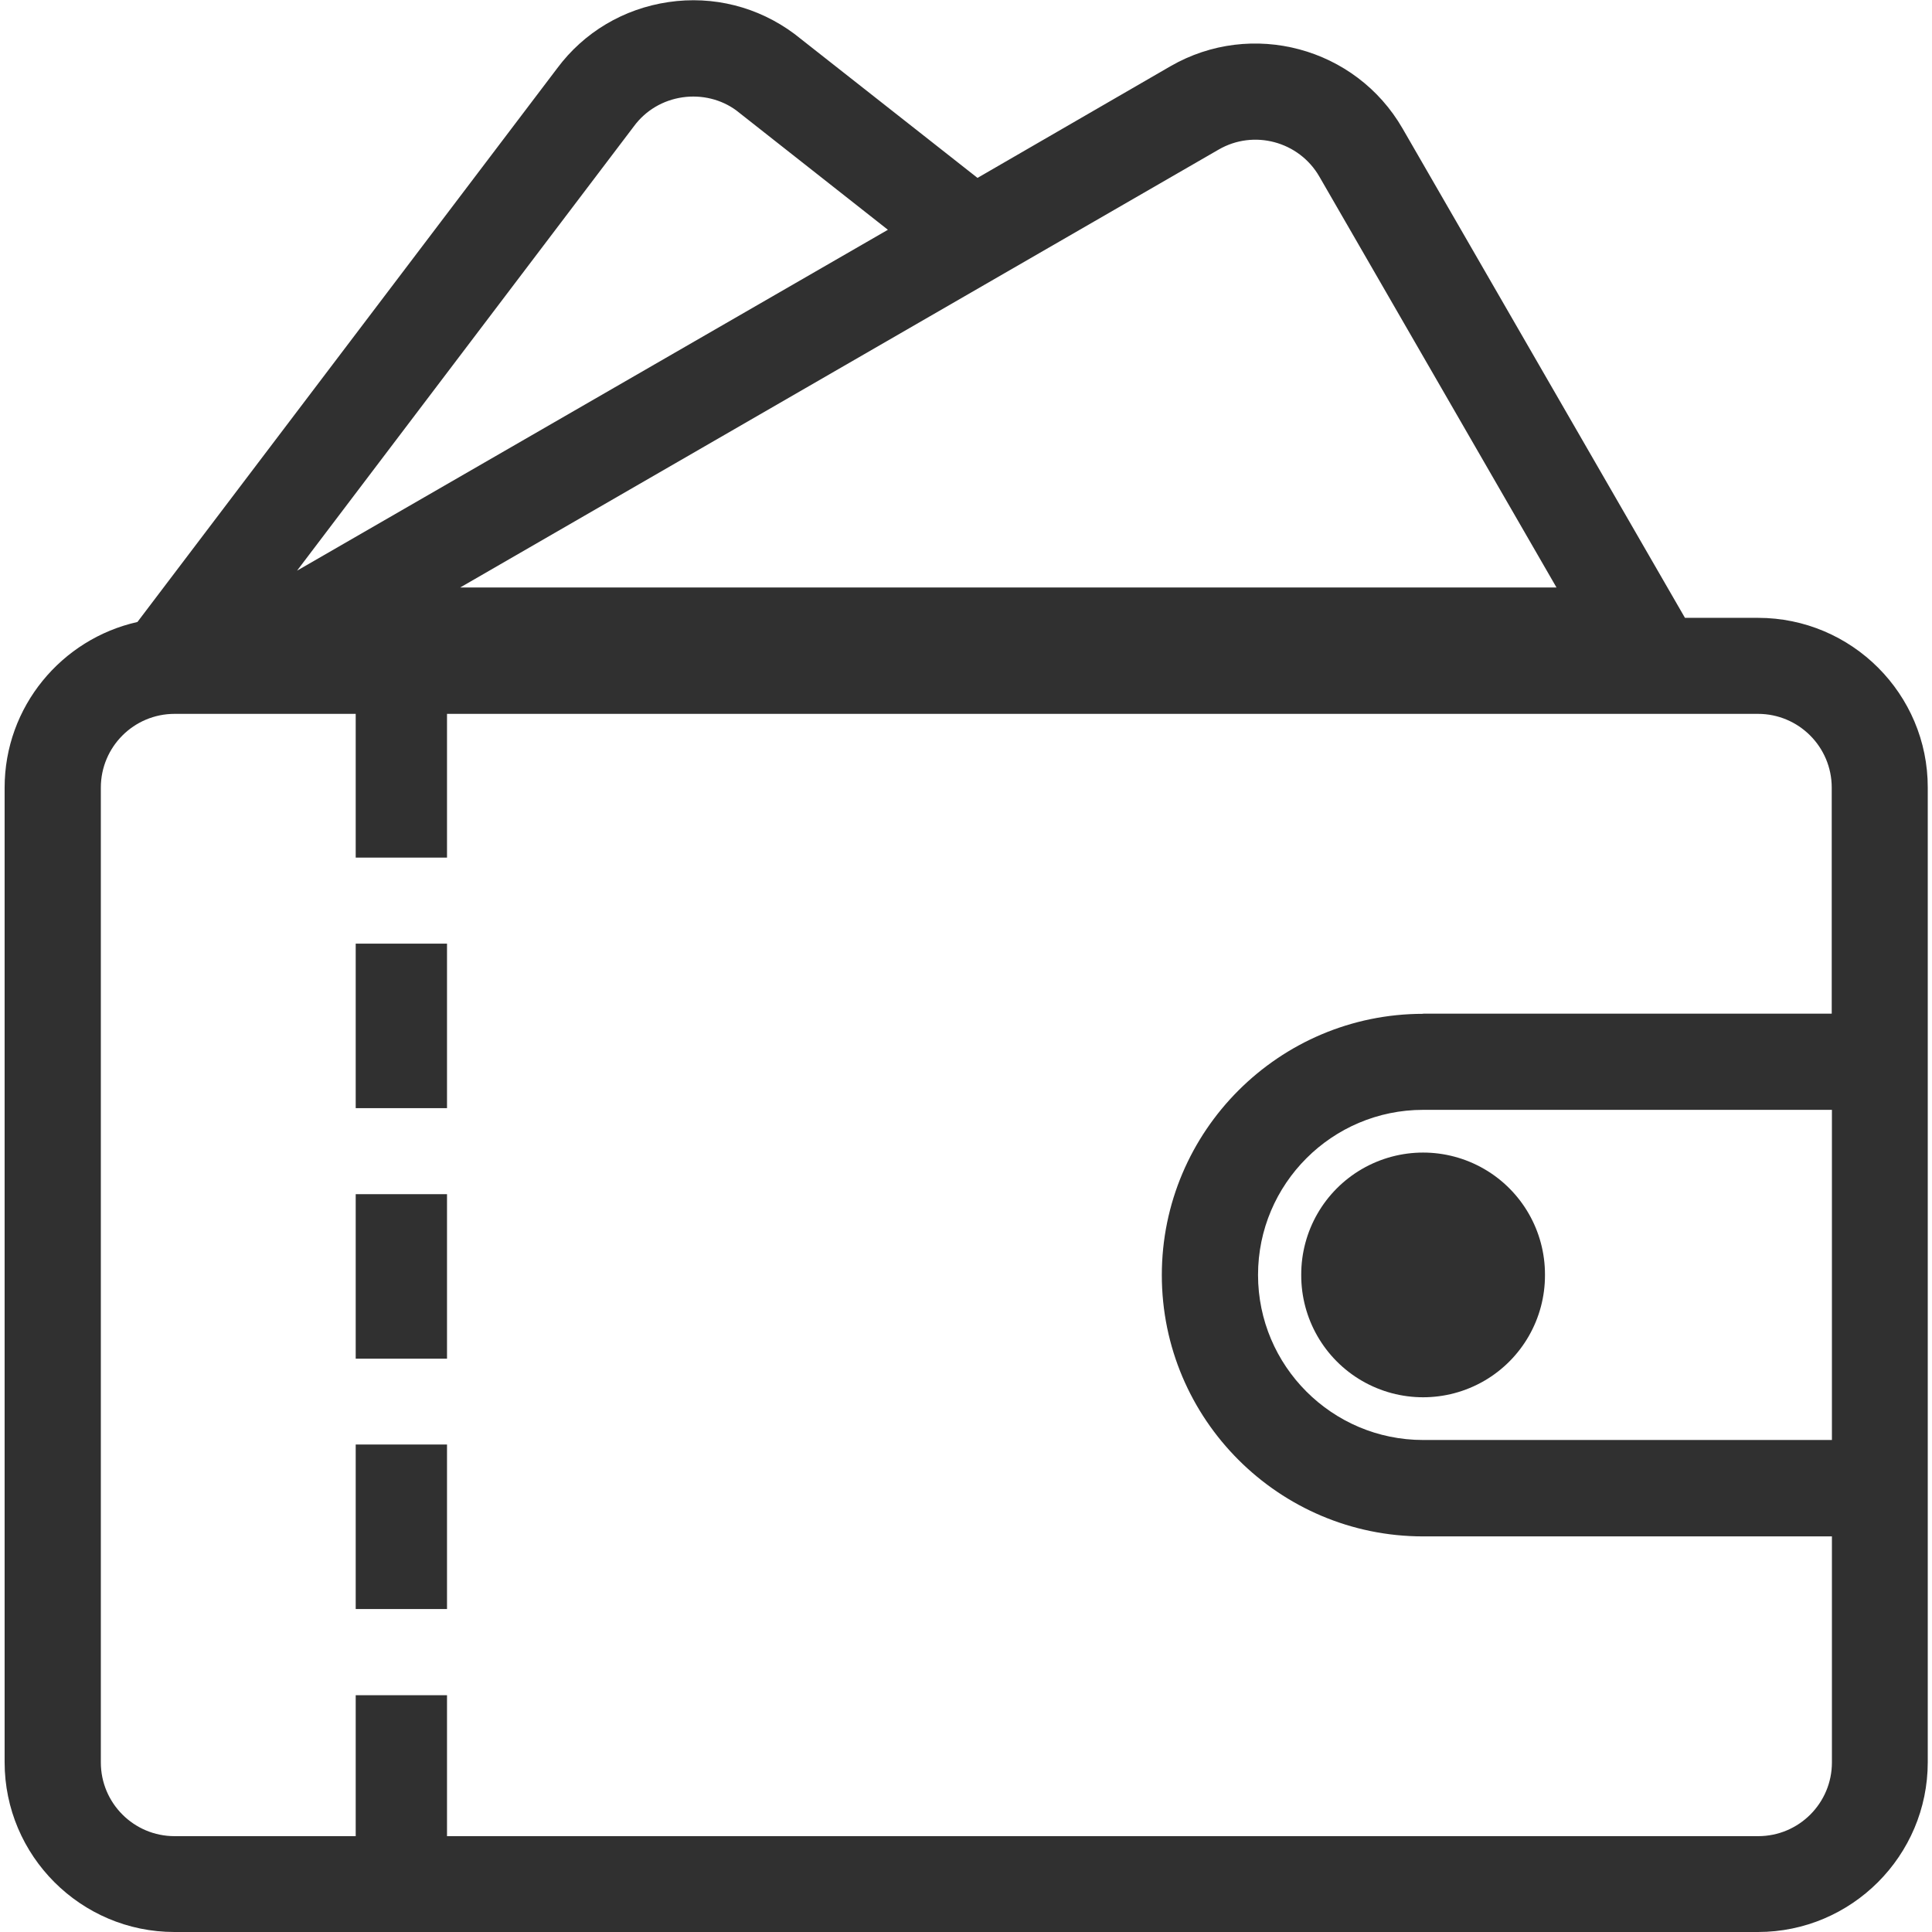
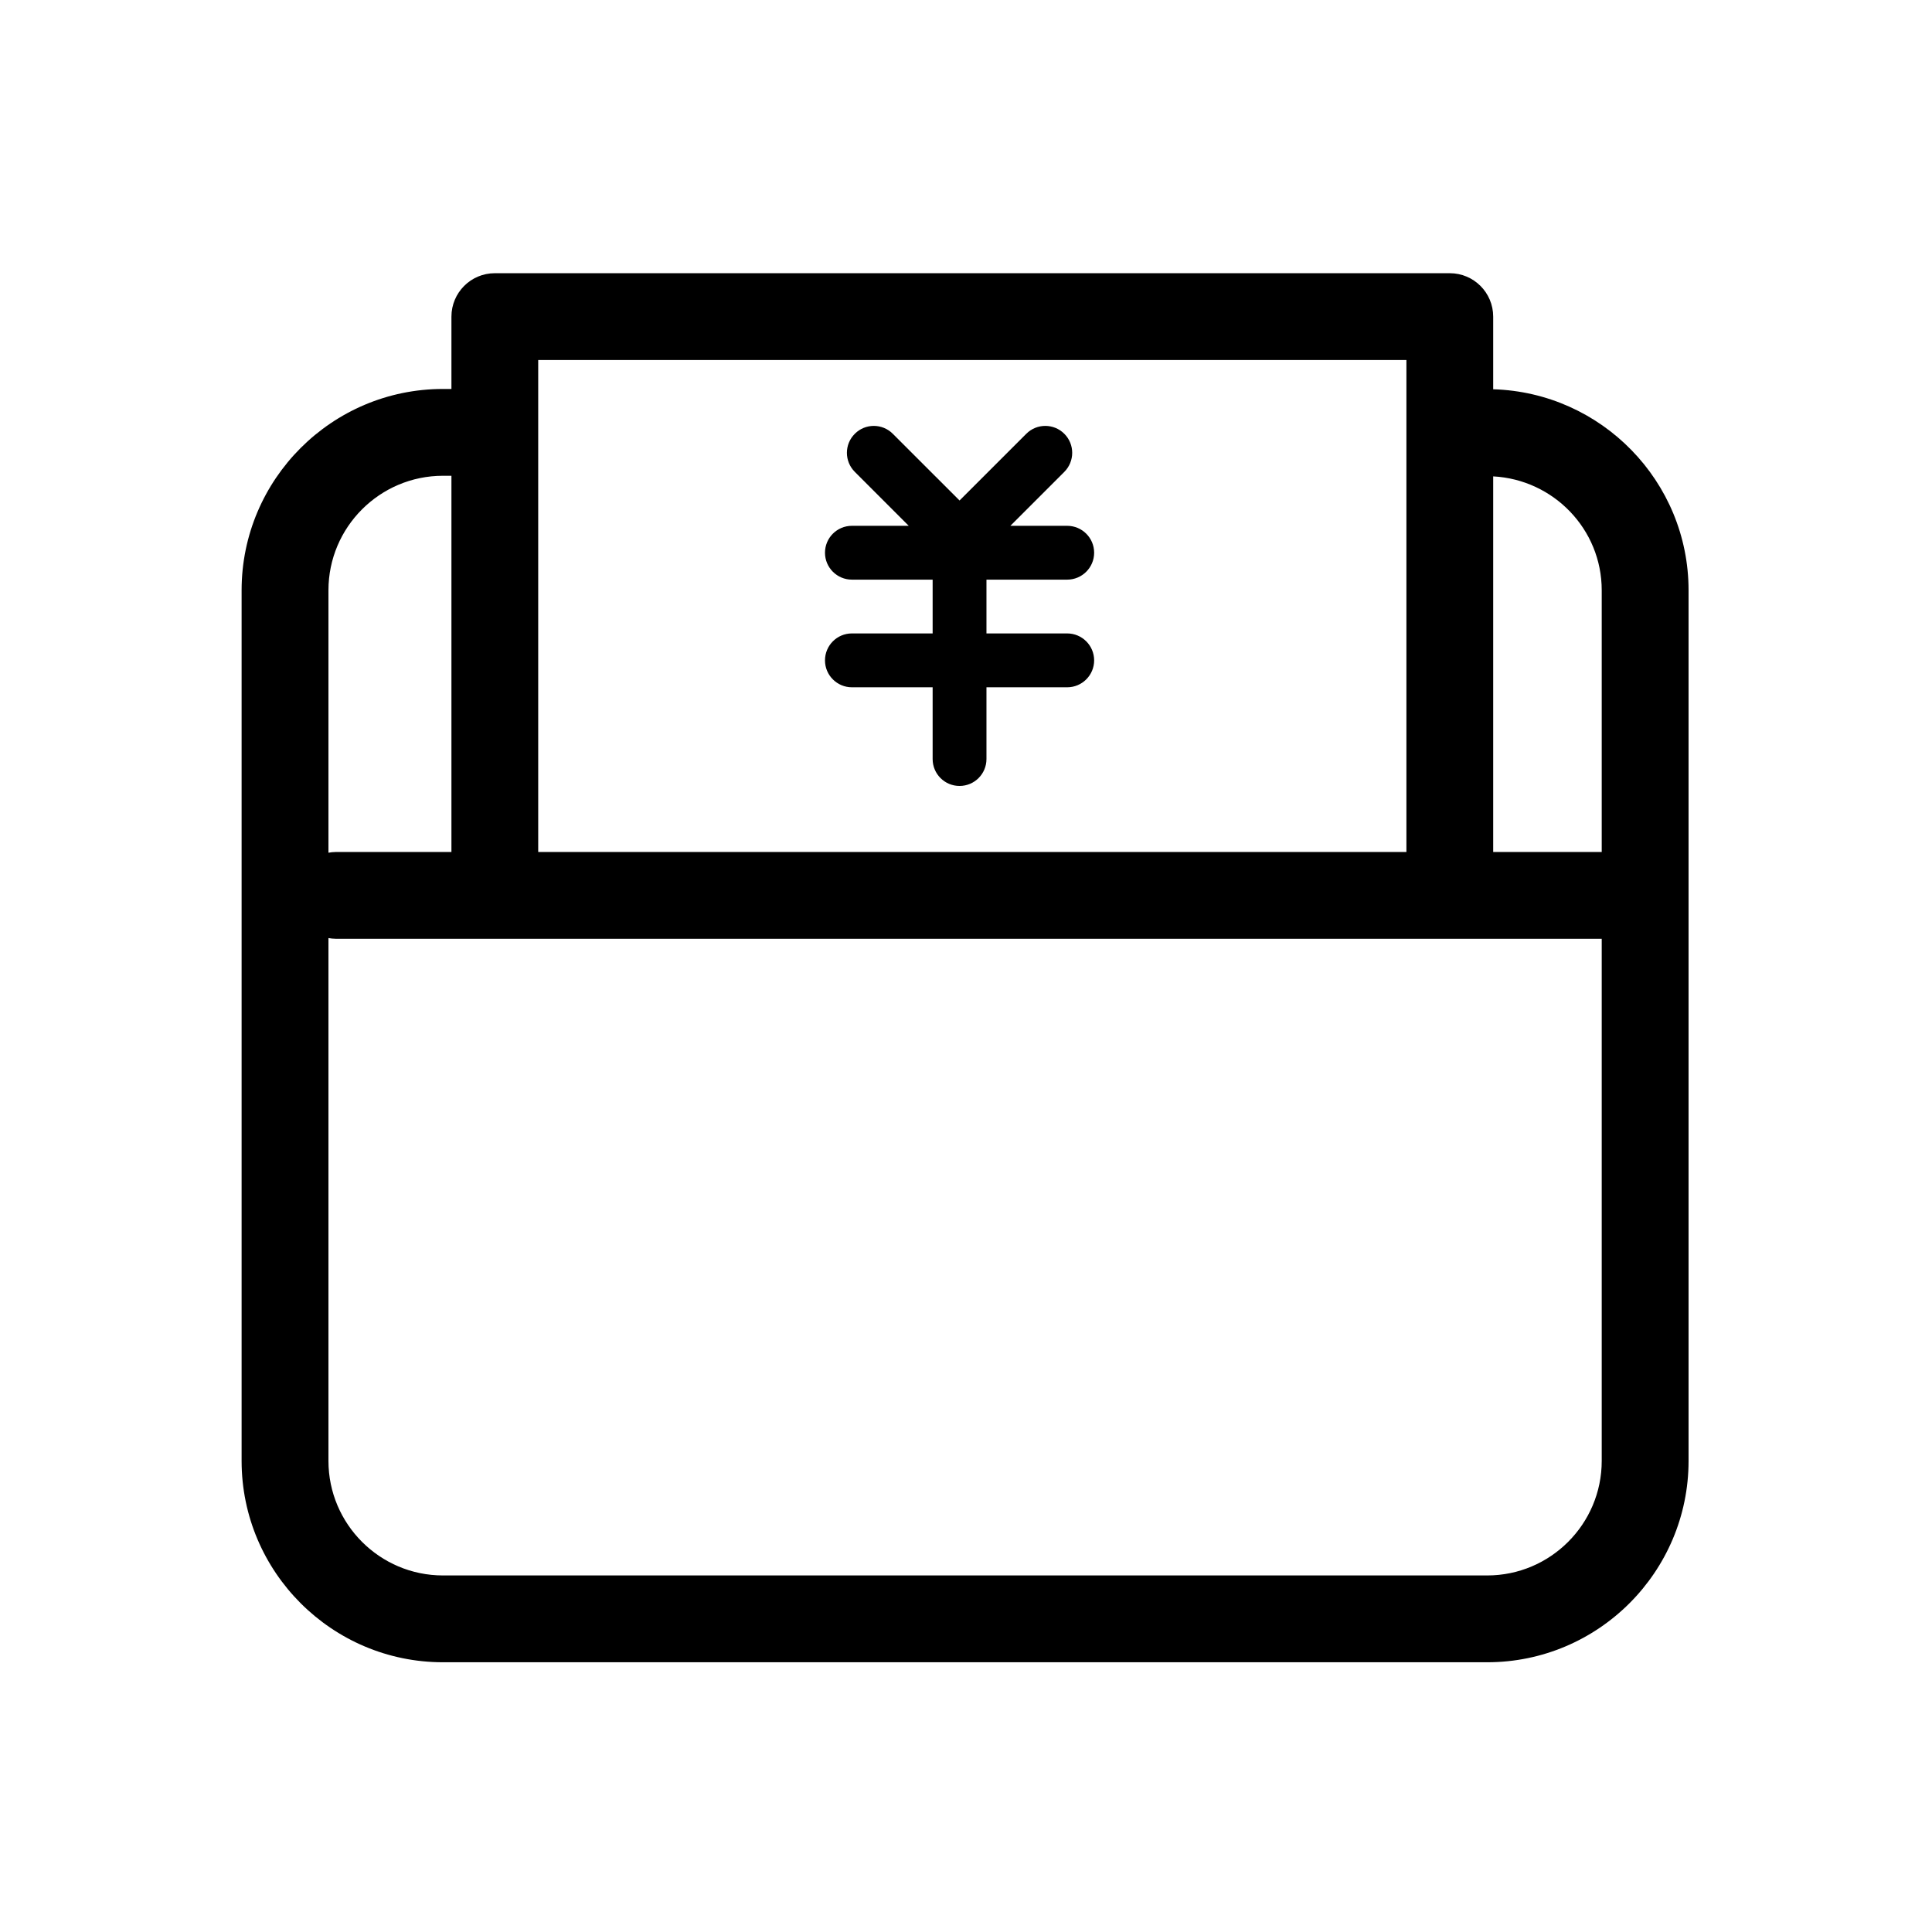
- <svg xmlns="http://www.w3.org/2000/svg" t="1599745238928" class="icon" viewBox="0 0 1024 1024" version="1.1" p-id="2799" width="200" height="200">
+ <svg xmlns="http://www.w3.org/2000/svg" t="1591509039123" class="icon" viewBox="0 0 1024 1024" version="1.1" p-id="4525" width="200" height="200">
  <defs>
    <style type="text/css" />
  </defs>
-   <path d="M931.759 327.468h-38.696L743.377 68.093c-24.798-42.996-79.992-57.794-122.988-32.997L518.099 94.291l-96.991-76.293C401.811 3.6 378.013-2.4 354.315 1.1c-23.798 3.5-44.796 15.998-58.994 35.097L72.843 329.668c-40.196 8.999-70.393 44.896-70.393 87.791v516.55c0 49.595 40.396 89.991 89.991 89.991h839.318c49.595 0 89.991-40.396 89.991-89.991V417.459c0.1-49.595-40.296-89.991-89.991-89.991zM645.887 79.292c18.598-10.799 42.596-4.4 53.395 14.299L824.969 311.37H243.926l401.961-232.077zM336.017 66.893c6.199-8.399 15.398-13.799 25.697-15.299 10.299-1.5 20.598 1.1 28.497 6.899l80.392 63.294-313.169 180.682L336.017 66.893z m634.838 696.332H754.276c-48.295 0-87.491-39.296-87.491-87.491 0-48.295 39.296-87.491 87.491-87.491H970.955v174.983zM754.276 537.348c-76.293 0-138.486 62.094-138.486 138.486s62.094 138.486 138.486 138.486H970.955v119.788c0 21.598-17.498 39.096-39.096 39.096h-694.932v-74.693h-48.395v74.693h-95.991c-21.598 0-39.096-17.498-39.096-39.096V417.459c0-21.598 17.498-39.096 39.096-39.096h95.991v76.193h48.395v-76.193h694.832c21.598 0 39.096 17.498 39.096 39.096v119.788H754.276z" fill="#303030" p-id="2800" />
-   <path d="M188.532 500.151h48.395v87.191h-48.395zM188.532 632.938h48.395v87.191h-48.395zM188.532 765.625h48.395v87.191h-48.395z" fill="#303030" p-id="2801" />
-   <path d="M754.276 675.734m-64.594 0a64.594 64.594 0 1 0 129.187 0 64.594 64.594 0 1 0-129.187 0Z" fill="#303030" p-id="2802" />
+   <path d="M791.423 206.318l0-38.496c0-12.706-10.291-23.016-22.998-23.016L262.266 144.806c-12.706 0-22.998 10.309-22.998 23.016l0 38.335-4.492 0c-58.845 0-106.72 47.874-106.72 106.701l0 461.455c0 58.844 47.874 106.719 106.72 106.719l553.481 0c58.826 0 106.718-47.874 106.718-106.719L894.974 312.858C894.975 255.105 848.801 208.019 791.423 206.318zM848.945 312.858l0 138.719-57.521 0L791.423 252.493C823.387 254.192 848.945 280.483 848.945 312.858zM285.263 190.819l460.165 0L745.429 451.578 285.263 451.578 285.263 190.819zM234.776 252.17l4.492 0L239.268 451.578l-61.351 0c-1.324 0-2.578 0.162-3.83 0.376L174.086 312.858C174.087 279.409 201.309 252.17 234.776 252.17zM788.257 835.019 234.776 835.019c-33.467 0-60.688-27.239-60.688-60.706L174.087 497.197c1.253 0.215 2.506 0.376 3.83 0.376l84.348 0 506.161 0 80.519 0 0 276.741C848.945 807.779 821.723 835.019 788.257 835.019z" p-id="4526" />
+   <path d="M565.636 307.221c7.873 0 14.282-6.39 14.282-14.264 0-7.893-6.409-14.264-14.282-14.264l-30.121 0 28.6-28.599c5.565-5.584 5.565-14.604 0-20.169-5.566-5.584-14.605-5.584-20.17 0l-35.365 35.347-35.364-35.347c-5.566-5.584-14.604-5.584-20.152 0-5.584 5.566-5.584 14.586 0 20.169l28.581 28.599-30.121 0c-7.874 0-14.264 6.371-14.264 14.264 0 7.874 6.39 14.264 14.264 14.264l42.792 0 0 28.509-42.792 0c-7.874 0-14.264 6.39-14.264 14.282 0 7.874 6.39 14.264 14.264 14.264l42.792 0 0 38.031c0 7.892 6.391 14.263 14.264 14.263 7.874 0 14.264-6.371 14.264-14.263l0-38.031L565.636 364.277c7.873 0 14.282-6.39 14.282-14.264 0-7.892-6.409-14.282-14.282-14.282l-42.791 0 0-28.509L565.636 307.221z" p-id="4527" />
</svg>
